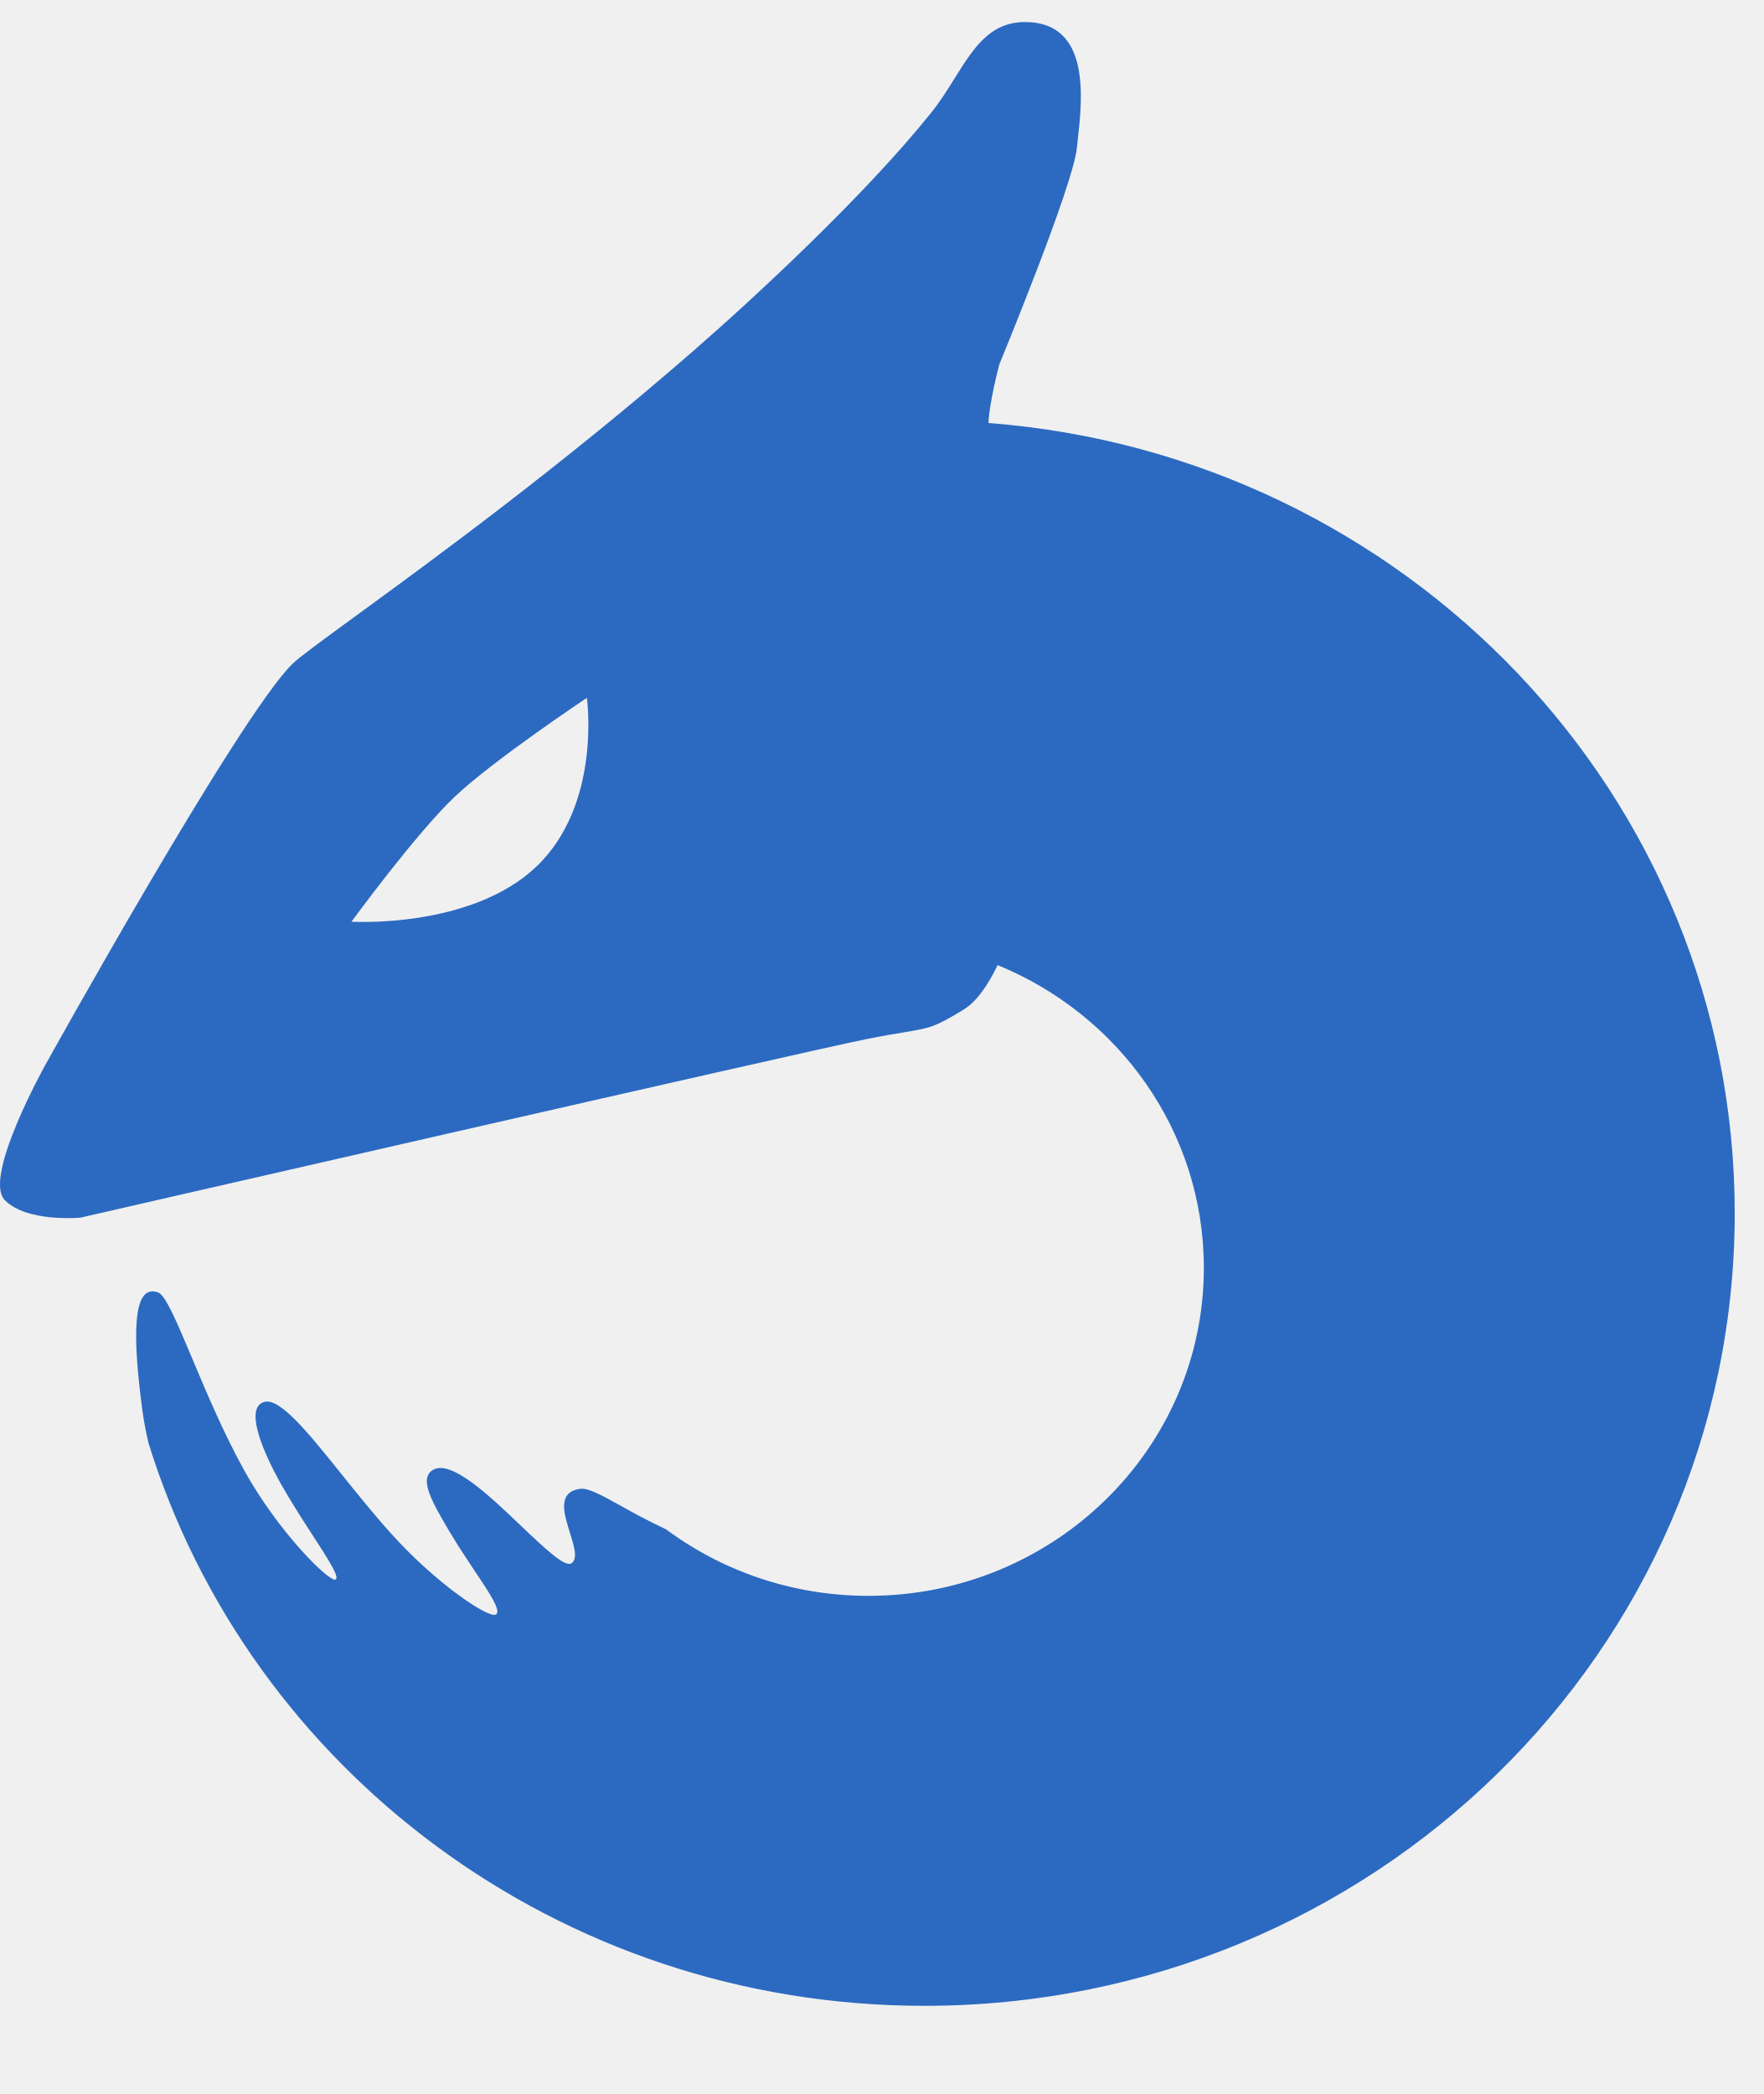
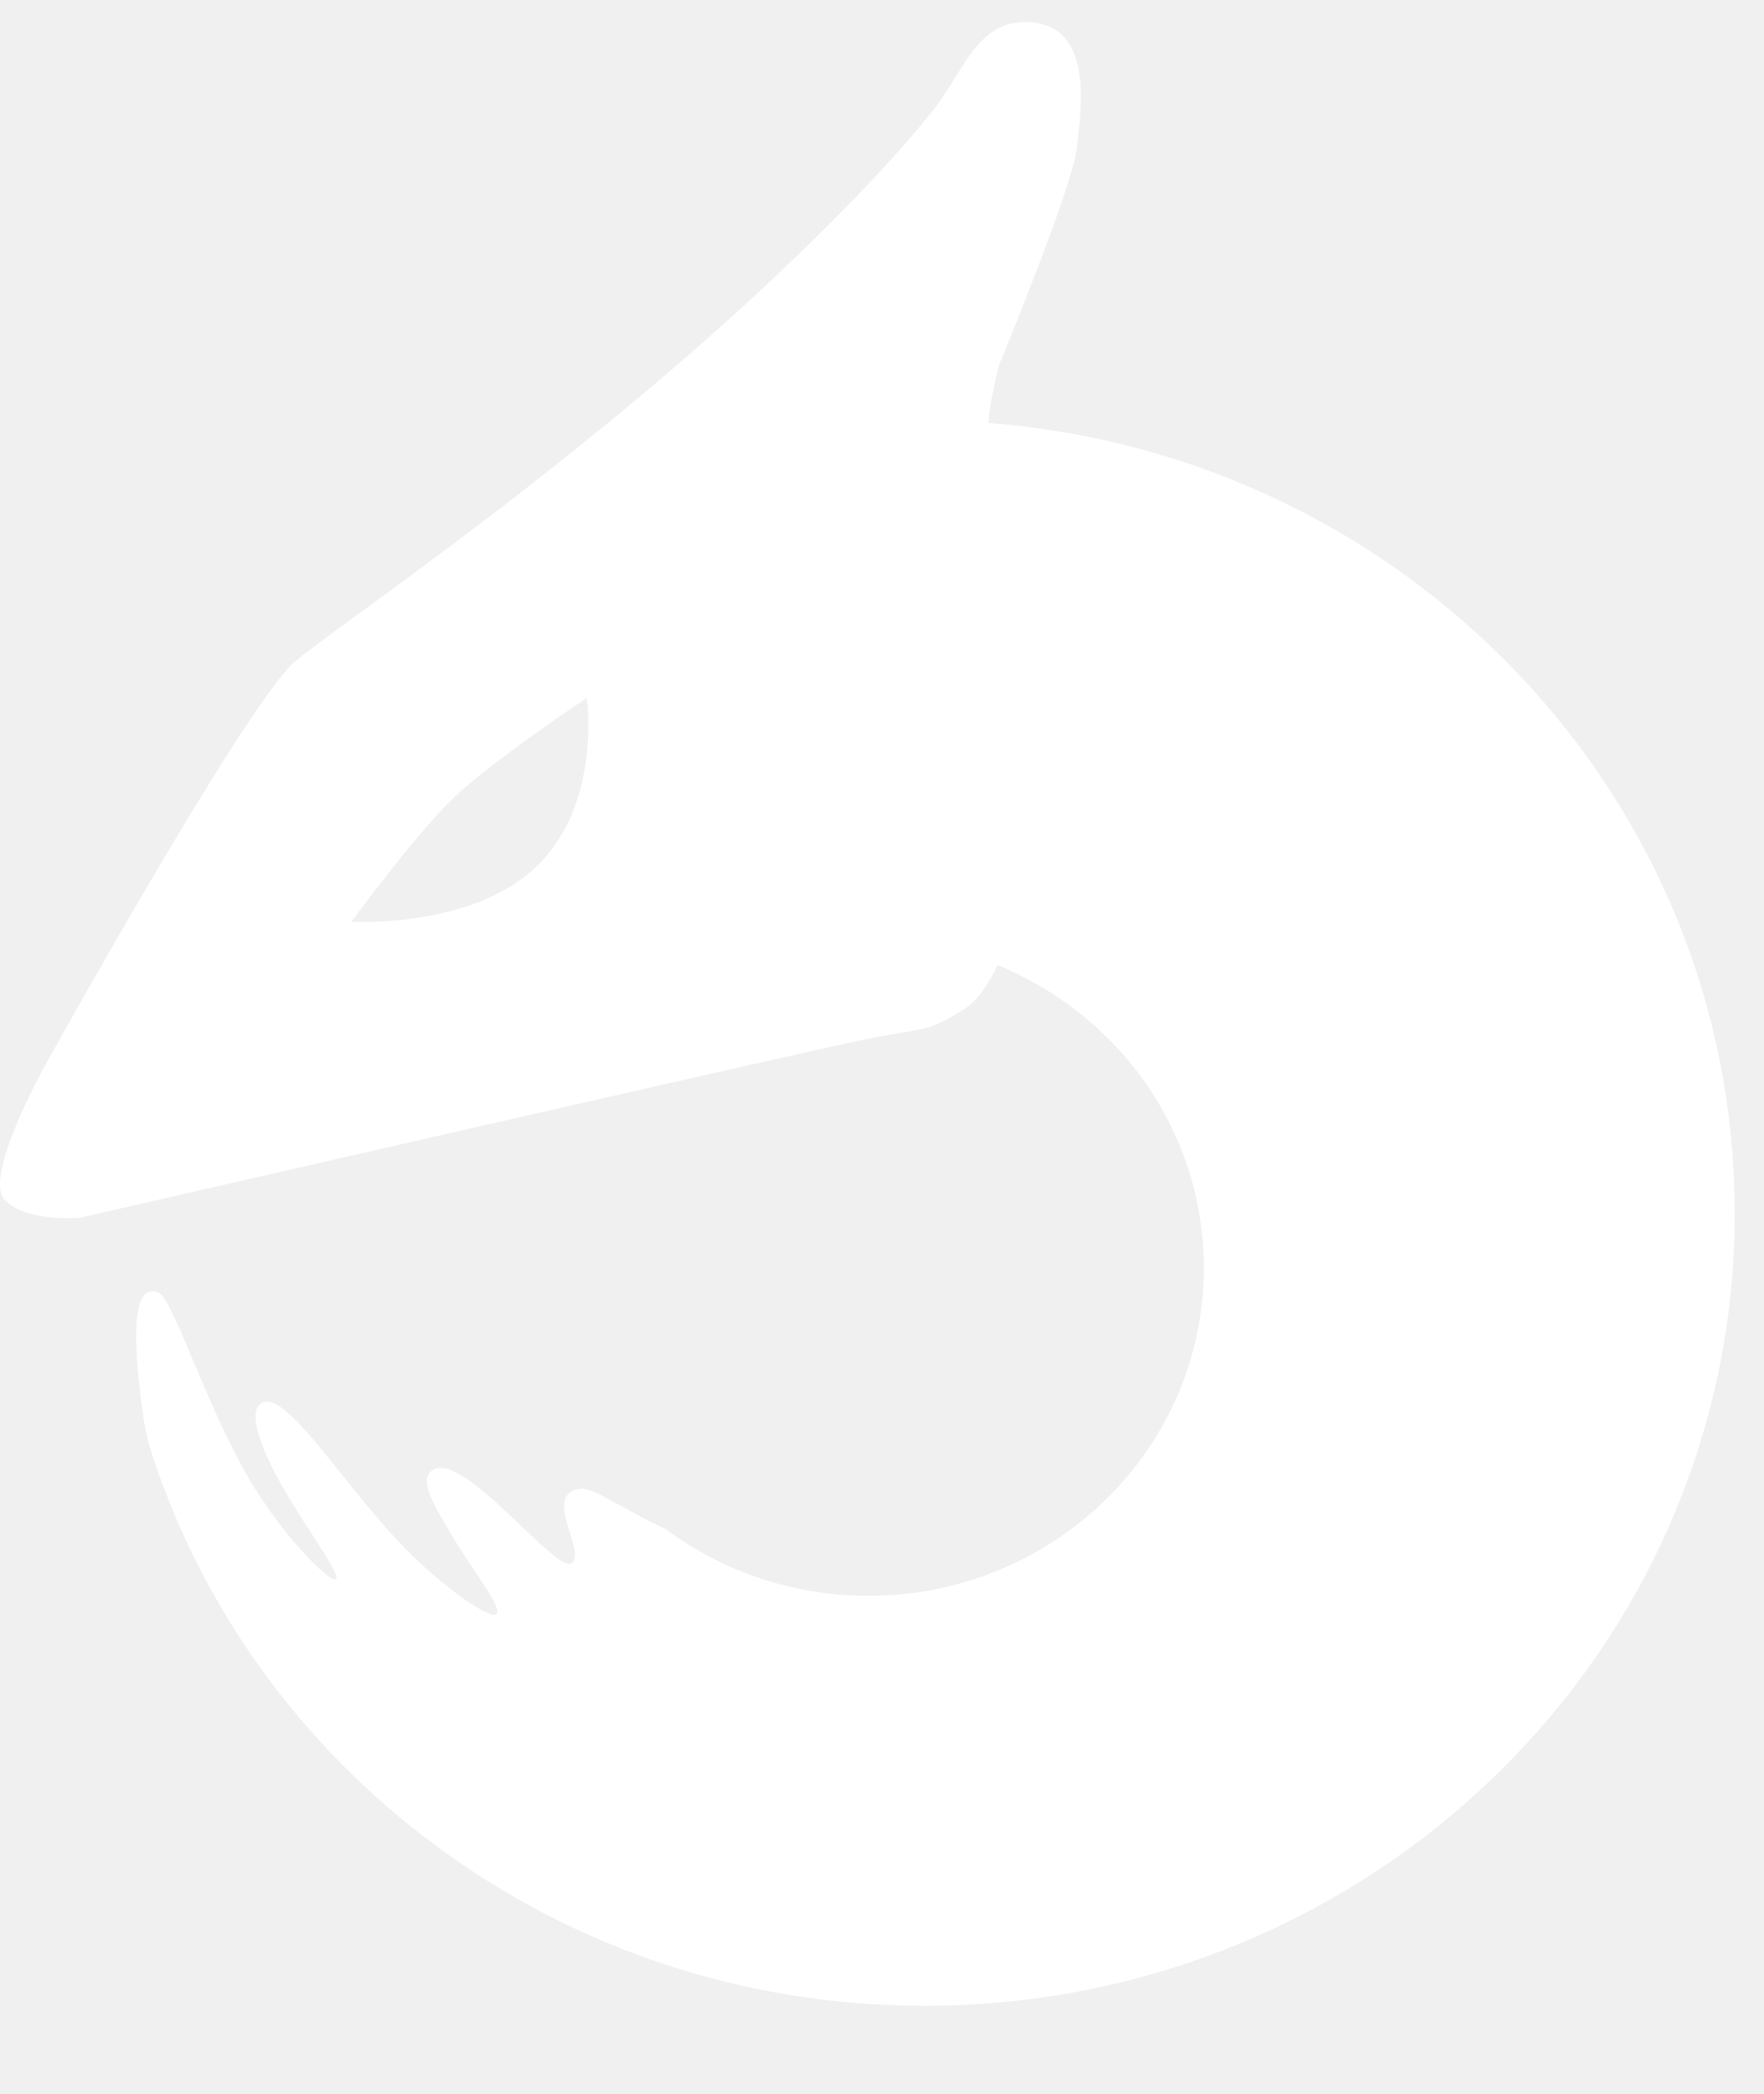
<svg xmlns="http://www.w3.org/2000/svg" width="16" height="19" viewBox="0 0 16 19" fill="none">
-   <path fill-rule="evenodd" clip-rule="evenodd" d="M8.743 9.161C8.865 9.086 8.969 8.93 9.052 8.757C10.151 9.206 10.923 10.267 10.923 11.504C10.923 13.148 9.56 14.48 7.88 14.48C7.19 14.48 6.554 14.255 6.044 13.877C5.876 13.798 5.738 13.722 5.626 13.659C5.451 13.563 5.336 13.499 5.264 13.509C5.055 13.538 5.116 13.731 5.171 13.907C5.208 14.026 5.244 14.137 5.189 14.182C5.133 14.23 4.949 14.055 4.734 13.851C4.442 13.572 4.092 13.238 3.927 13.338C3.797 13.418 3.923 13.633 4.078 13.896L4.09 13.915C4.155 14.026 4.231 14.139 4.3 14.243C4.441 14.453 4.554 14.622 4.498 14.65C4.429 14.685 3.951 14.363 3.549 13.915C3.393 13.742 3.243 13.555 3.103 13.381V13.381C2.797 13 2.542 12.683 2.399 12.72C2.227 12.766 2.357 13.121 2.548 13.463C2.638 13.623 2.743 13.785 2.834 13.926V13.926C2.976 14.145 3.084 14.312 3.045 14.332C2.992 14.36 2.529 13.908 2.214 13.338C2.027 13 1.87 12.626 1.743 12.324C1.605 11.996 1.502 11.751 1.435 11.727C1.2 11.641 1.2 12.12 1.294 12.811C1.306 12.901 1.325 12.996 1.347 13.092C2.261 16.048 5.067 18.2 8.387 18.2C12.448 18.2 15.74 14.98 15.74 11.008C15.74 7.228 12.758 4.129 8.969 3.838C8.974 3.66 9.067 3.307 9.067 3.307C9.067 3.307 9.736 1.689 9.771 1.343C9.773 1.32 9.776 1.295 9.779 1.268C9.821 0.895 9.898 0.2 9.301 0.2C8.981 0.2 8.833 0.437 8.663 0.709V0.709C8.598 0.813 8.53 0.923 8.447 1.025C7.854 1.766 6.857 2.691 6.292 3.183C5.097 4.225 3.924 5.081 3.24 5.58L3.24 5.58C2.929 5.807 2.719 5.96 2.654 6.023C2.165 6.501 0.409 9.667 0.409 9.667C0.409 9.667 -0.158 10.683 0.043 10.889C0.245 11.095 0.732 11.048 0.732 11.048C0.732 11.048 7.269 9.548 7.854 9.43C8.012 9.398 8.123 9.38 8.208 9.366C8.44 9.327 8.482 9.32 8.743 9.161ZM4.122 7.233C3.771 7.567 3.189 8.363 3.189 8.363C3.189 8.363 4.27 8.43 4.866 7.864C5.462 7.297 5.325 6.332 5.325 6.332C5.325 6.332 4.472 6.9 4.122 7.233Z" fill="#2C6AC1" />
+   <path fill-rule="evenodd" clip-rule="evenodd" d="M8.743 9.161C8.865 9.086 8.969 8.93 9.052 8.757C10.151 9.206 10.923 10.267 10.923 11.504C10.923 13.148 9.56 14.48 7.88 14.48C7.19 14.48 6.554 14.255 6.044 13.877C5.876 13.798 5.738 13.722 5.626 13.659C5.451 13.563 5.336 13.499 5.264 13.509C5.055 13.538 5.116 13.731 5.171 13.907C5.208 14.026 5.244 14.137 5.189 14.182C5.133 14.23 4.949 14.055 4.734 13.851C4.442 13.572 4.092 13.238 3.927 13.338C3.797 13.418 3.923 13.633 4.078 13.896L4.09 13.915C4.155 14.026 4.231 14.139 4.3 14.243C4.441 14.453 4.554 14.622 4.498 14.65C4.429 14.685 3.951 14.363 3.549 13.915C3.393 13.742 3.243 13.555 3.103 13.381V13.381C2.797 13 2.542 12.683 2.399 12.72C2.227 12.766 2.357 13.121 2.548 13.463C2.638 13.623 2.743 13.785 2.834 13.926V13.926C2.976 14.145 3.084 14.312 3.045 14.332C2.992 14.36 2.529 13.908 2.214 13.338C2.027 13 1.87 12.626 1.743 12.324C1.605 11.996 1.502 11.751 1.435 11.727C1.2 11.641 1.2 12.12 1.294 12.811C1.306 12.901 1.325 12.996 1.347 13.092C2.261 16.048 5.067 18.2 8.387 18.2C12.448 18.2 15.74 14.98 15.74 11.008C15.74 7.228 12.758 4.129 8.969 3.838C8.974 3.66 9.067 3.307 9.067 3.307C9.067 3.307 9.736 1.689 9.771 1.343C9.773 1.32 9.776 1.295 9.779 1.268C9.821 0.895 9.898 0.2 9.301 0.2C8.981 0.2 8.833 0.437 8.663 0.709V0.709C8.598 0.813 8.53 0.923 8.447 1.025C7.854 1.766 6.857 2.691 6.292 3.183C5.097 4.225 3.924 5.081 3.24 5.58L3.24 5.58C2.929 5.807 2.719 5.96 2.654 6.023C2.165 6.501 0.409 9.667 0.409 9.667C0.409 9.667 -0.158 10.683 0.043 10.889C0.245 11.095 0.732 11.048 0.732 11.048C0.732 11.048 7.269 9.548 7.854 9.43C8.012 9.398 8.123 9.38 8.208 9.366C8.44 9.327 8.482 9.32 8.743 9.161ZM4.122 7.233C3.771 7.567 3.189 8.363 3.189 8.363C3.189 8.363 4.27 8.43 4.866 7.864C5.462 7.297 5.325 6.332 5.325 6.332C5.325 6.332 4.472 6.9 4.122 7.233Z" fill="white" />
</svg>
